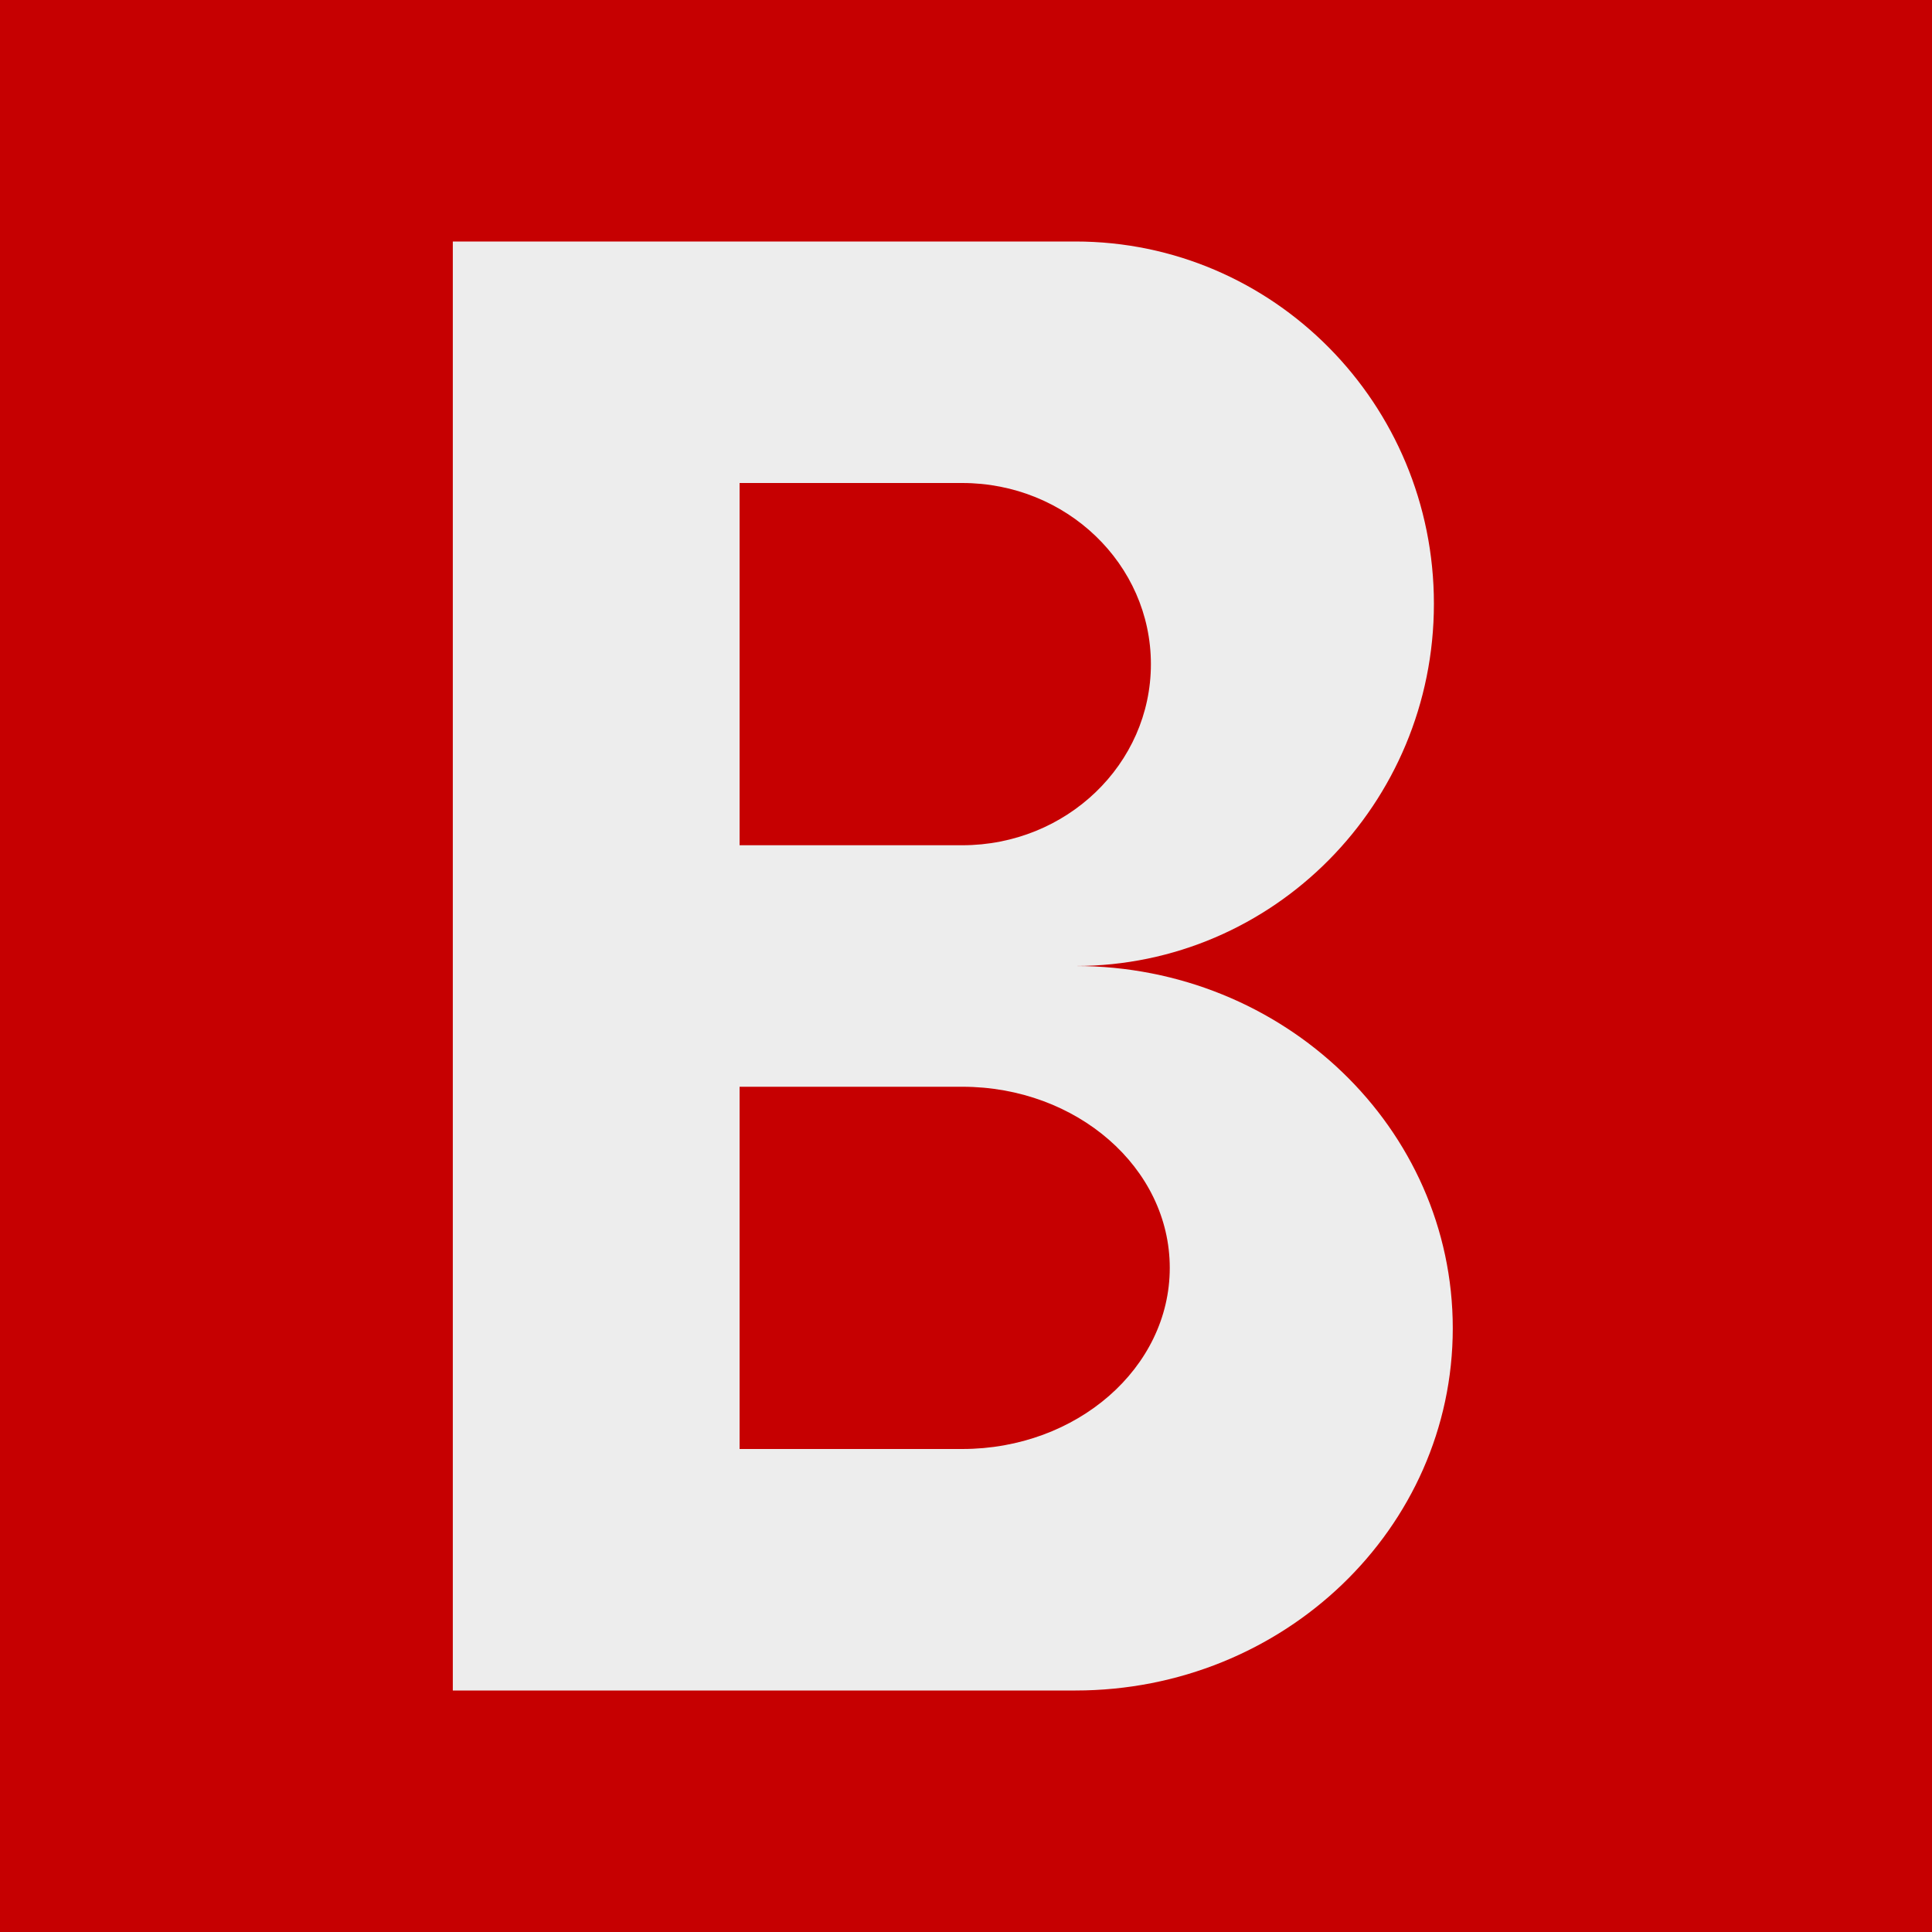
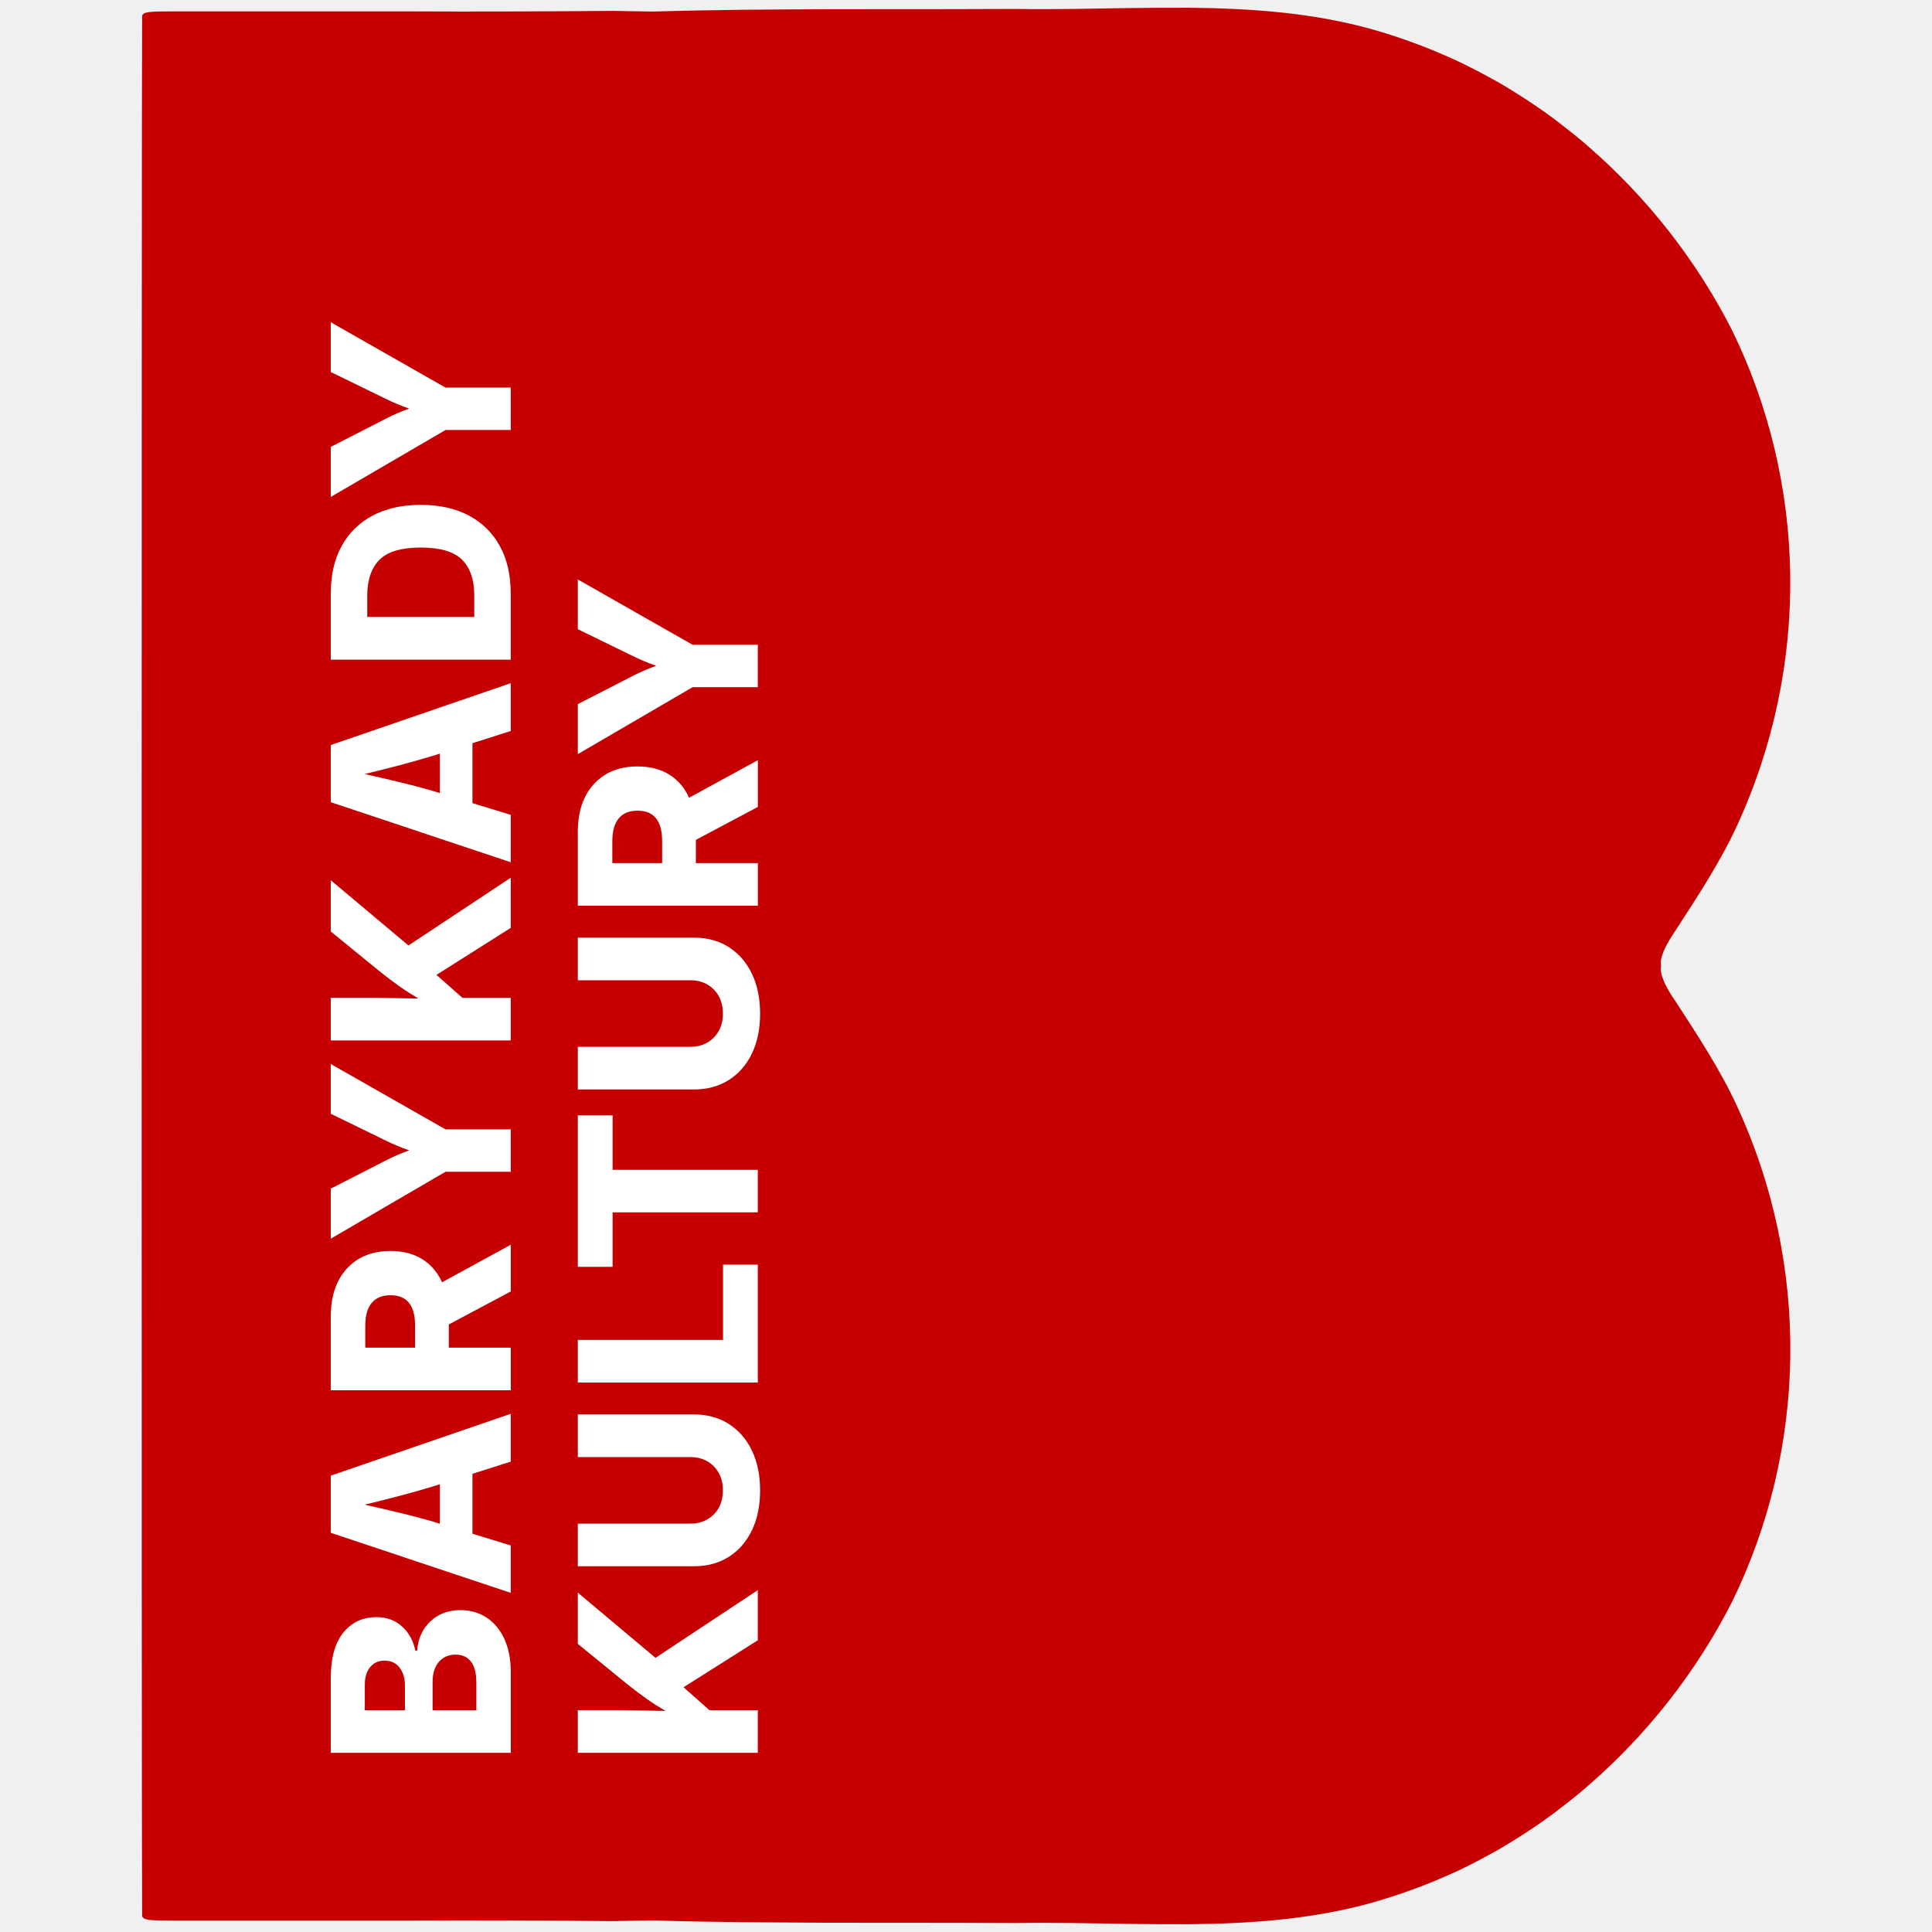
- <svg xmlns="http://www.w3.org/2000/svg" viewBox="0 0 512 512" width="512" height="512" role="img" aria-label="Barykady Kultury">
-   <rect x="0" y="0" width="512" height="512" fill="#c60001" />
-   <path fill="#ededed" fill-rule="evenodd" d="M120 64H285A95 96 0 0 1 285 256A100 96 0 0 1 285 448H120ZM196 128H255A50 48 0 0 1 255 224H196ZM196 288H255A55 48 0 0 1 255 384H196Z" />
+ <svg xmlns="http://www.w3.org/2000/svg" id="Layer_1" data-name="Layer 1" data-provenance="derived from logo_red_small.svg; identical path data and fills, tight square viewBox 168.92 160.91 499.31 499.31 (Chromium getBBox: x=205.53 y=162.91 w=426.09 h=495.31, 2-unit margin, centered on square canvas)" viewBox="168.92 160.91 499.31 499.31" width="512" height="512" role="img" aria-label="Barykady Kultury">
+   <defs>
+     <style>
+       .cls-1 {
+         fill: #fff;
+       }
+ 
+       .cls-2 {
+         fill: #c60001;
+       }
+     </style>
+   </defs>
+   <path class="cls-2" d="M601.66,419.3c-1.59-2.37-3.5-5.6-3.54-8,0-.25.06-.49.08-.74-.02-.25-.08-.49-.08-.74.04-2.41,1.95-5.64,3.54-8,5.67-8.74,11.65-17.76,16.06-27.27,19.29-41.75,18.08-88.98-1.19-128.34-9.17-18.03-21.95-34.32-37.26-47.56-.21-.18-.41-.36-.62-.54-1.93-1.68-3.95-3.27-5.97-4.84-.81-.62-1.61-1.25-2.42-1.85-1.82-1.35-3.68-2.66-5.57-3.92-.83-.56-1.68-1.1-2.52-1.64-2.12-1.36-4.26-2.69-6.45-3.93-.32-.18-.65-.35-.97-.53-2.38-1.33-4.78-2.59-7.23-3.79-.24-.12-.47-.24-.71-.35-2.42-1.16-4.87-2.23-7.34-3.26-.81-.33-1.62-.66-2.44-.98-1.28-.51-2.58-.96-3.87-1.43-.82-.29-1.63-.6-2.46-.87-1.51-.53-3.03-1-4.54-1.46-.84-.26-1.68-.51-2.53-.75-15.46-4.34-31.54-5.46-47.74-5.6-5.41-.02-10.83.04-16.27.1-9.39.15-18.76.37-28.01.21-22.06.13-44.11-.03-66.29.18-1.63.02-3.26.03-4.89.04-7.61.09-15.24.23-22.89.46-3.2-.07-6.61-.13-10.11-.18-17.87.14-35.75.23-53.73.13-17.16,0-48.45,0-60.37,0-6.03,0-7.39.14-7.68,1.17-.08,12.98-.11,129.07-.12,245.54,0,116.48.04,232.57.12,245.54.3,1.03,1.65,1.16,7.68,1.17,11.92.01,43.2,0,60.37,0,17.97-.11,35.86-.01,53.73.13,3.5-.05,6.91-.11,10.11-.18,7.65.23,15.26.37,22.87.46,1.66.02,3.33.03,5,.04,22.15.21,44.17.05,66.21.18,9.24-.15,18.61.06,28,.21,5.44.06,10.87.12,16.28.1,16.2-.14,32.28-1.26,47.74-5.6.84-.24,1.69-.49,2.53-.75,1.52-.46,3.04-.93,4.54-1.46.83-.27,1.64-.58,2.46-.87,1.29-.47,2.59-.92,3.87-1.43.82-.32,1.63-.65,2.44-.98,2.47-1.03,4.93-2.1,7.35-3.26.23-.11.46-.23.7-.35,2.45-1.19,4.86-2.46,7.23-3.79.32-.18.65-.35.97-.53,2.19-1.25,4.33-2.58,6.45-3.93.84-.54,1.69-1.09,2.52-1.64,1.89-1.26,3.74-2.57,5.57-3.92.82-.61,1.62-1.23,2.43-1.86,2.03-1.57,4.04-3.16,5.97-4.84.21-.18.41-.36.62-.54,15.31-13.23,28.09-29.53,37.26-47.56,19.27-39.37,20.48-86.6,1.19-128.34-4.41-9.51-10.38-18.53-16.06-27.27Z" />
+   <g>
+     <path class="cls-1" d="M300.92,613.91h-46.52v-19.29c0-5.2,1.09-9.13,3.26-11.79,2.18-2.65,5.02-3.98,8.54-3.98,2.67,0,4.88.81,6.64,2.42s2.9,3.69,3.42,6.23h.5c.08-1.85.58-3.58,1.5-5.17.91-1.59,2.2-2.87,3.84-3.84,1.65-.97,3.59-1.45,5.84-1.45,2.5,0,4.73.63,6.68,1.89,1.96,1.26,3.49,3.09,4.62,5.49,1.12,2.41,1.69,5.32,1.69,8.76v20.73ZM273.57,602.89v-6.4c0-1.85-.46-3.38-1.38-4.59-.91-1.21-2.22-1.81-3.9-1.81-1.56,0-2.8.56-3.72,1.69-.91,1.12-1.37,2.63-1.37,4.53v6.59h10.36ZM292.02,602.89v-7.12c0-2.48-.47-4.3-1.42-5.48-.95-1.18-2.25-1.76-3.92-1.76-1.81,0-3.26.63-4.34,1.89-1.08,1.26-1.62,2.97-1.62,5.14v7.34h11.3Z" />
+     <path class="cls-1" d="M300.92,572.57l-46.52-15.52v-14.77l46.52-15.99v12.36l-9.9,3.15v15.49l9.9,3.03v12.24ZM282.59,554.72v-10.21l-2,.62c-2.66.81-5.45,1.6-8.37,2.37s-5.94,1.53-9.06,2.28c3.14.71,6.17,1.41,9.09,2.11s5.69,1.43,8.34,2.2l2,.62Z" />
+     <path class="cls-1" d="M300.92,520.22h-46.52v-19.05c0-5.24,1.39-9.38,4.17-12.41,2.78-3.03,6.54-4.54,11.29-4.54,3.2,0,5.93.7,8.18,2.11,2.25,1.4,3.96,3.4,5.12,5.98l17.77-9.71v12.08l-16.02,8.52v6h16.02v11.02ZM276.19,509.2v-5.71c0-5.22-2.11-7.84-6.34-7.84s-6.53,2.62-6.53,7.87v5.68h12.86Z" />
+     <path class="cls-1" d="M300.92,463.74h-16.86l-29.66,17.3v-12.93l14.27-7.31c1.9-.98,3.89-1.84,6-2.59-2.1-.73-4.1-1.56-6-2.5l-14.27-6.96v-12.86l29.66,16.89h16.86v10.96Z" />
+     <path class="cls-1" d="M300.92,429.8h-46.52v-11.02h11.43l11.24.19c-1.58-.92-3.15-1.91-4.7-3-1.55-1.08-3.3-2.4-5.26-3.96l-12.71-10.37v-13.24l20.08,16.86,26.44-17.51v12.96l-19.2,12.15,6.71,5.93h12.49v11.02Z" />
+     <path class="cls-1" d="M300.92,383.75l-46.52-15.52v-14.77l46.52-15.99v12.36l-9.9,3.15v15.49l9.9,3.03v12.24ZM282.59,365.89v-10.21l-2,.62c-2.66.81-5.45,1.6-8.37,2.37-2.91.77-5.94,1.53-9.06,2.28,3.14.71,6.17,1.41,9.09,2.11,2.91.7,5.69,1.43,8.34,2.2l2,.62Z" />
+     <path class="cls-1" d="M300.92,314.28v17.11h-46.52v-17.11c0-4.73.93-8.79,2.79-12.21,1.86-3.41,4.53-6.05,8.01-7.9,3.48-1.85,7.63-2.78,12.46-2.78s9.01.93,12.47,2.78c3.46,1.85,6.13,4.49,7.99,7.9,1.86,3.41,2.79,7.48,2.79,12.21ZM291.49,320.37v-5.62c0-4-1.04-7.05-3.14-9.16-2.09-2.11-5.65-3.17-10.69-3.17s-8.6,1.06-10.69,3.18c-2.09,2.12-3.14,5.22-3.14,9.3v5.46h27.66Z" />
+     <path class="cls-1" d="M300.92,272.04h-16.86l-29.66,17.3v-12.93l14.27-7.31c1.9-.98,3.89-1.84,6-2.59-2.1-.73-4.1-1.56-6-2.5l-14.27-6.96v-12.86l29.66,16.89h16.86v10.96Z" />
+     <path class="cls-1" d="M364.77,613.91h-46.52v-11.02h11.43l11.24.19c-1.58-.92-3.15-1.91-4.7-3-1.55-1.08-3.3-2.4-5.26-3.96l-12.71-10.37v-13.24l20.08,16.86,26.44-17.51v12.96l-19.2,12.15,6.71,5.93h12.49v11.02Z" />
+     <path class="cls-1" d="M365.36,546.1c0,3.93-.7,7.37-2.11,10.3-1.41,2.93-3.39,5.22-5.96,6.85-2.57,1.63-5.58,2.45-9.04,2.45h-30v-11.02h29.1c2.44,0,4.44-.79,6.03-2.37,1.58-1.58,2.37-3.65,2.37-6.21s-.79-4.66-2.37-6.25c-1.58-1.58-3.59-2.37-6.03-2.37h-29.1v-11.02h30c3.45,0,6.47.82,9.04,2.47,2.57,1.65,4.56,3.94,5.96,6.88,1.41,2.95,2.11,6.37,2.11,10.29Z" />
+     <path class="cls-1" d="M364.77,518.22h-46.52v-11.02h37.53v-19.45h8.99v30.47Z" />
+     <path class="cls-1" d="M327.24,488.31h-8.99v-39.15h8.99v14.08h37.53v10.99h-37.53v14.08Z" />
+     <path class="cls-1" d="M365.36,422.87c0,3.93-.7,7.37-2.11,10.3-1.41,2.93-3.39,5.22-5.96,6.85-2.57,1.63-5.58,2.45-9.04,2.45h-30v-11.02h29.1c2.44,0,4.44-.79,6.03-2.37,1.58-1.58,2.37-3.65,2.37-6.21s-.79-4.66-2.37-6.25c-1.58-1.58-3.59-2.37-6.03-2.37h-29.1v-11.02h30c3.45,0,6.47.82,9.04,2.47,2.57,1.65,4.56,3.94,5.96,6.88,1.41,2.95,2.11,6.37,2.11,10.29Z" />
+     <path class="cls-1" d="M364.77,394.99h-46.52v-19.05c0-5.24,1.39-9.38,4.17-12.41,2.78-3.03,6.54-4.54,11.29-4.54,3.2,0,5.93.7,8.18,2.11,2.25,1.4,3.96,3.4,5.12,5.98l17.77-9.71v12.08l-16.02,8.52v6h16.02v11.02ZM340.04,383.97v-5.71c0-5.22-2.11-7.84-6.34-7.84s-6.53,2.62-6.53,7.87v5.68h12.86Z" />
+     <path class="cls-1" d="M364.77,338.51h-16.86l-29.66,17.3v-12.93l14.27-7.31c1.9-.98,3.89-1.84,6-2.59-2.1-.73-4.1-1.56-6-2.5l-14.27-6.96v-12.86l29.66,16.89h16.86v10.96Z" />
+   </g>
</svg>
